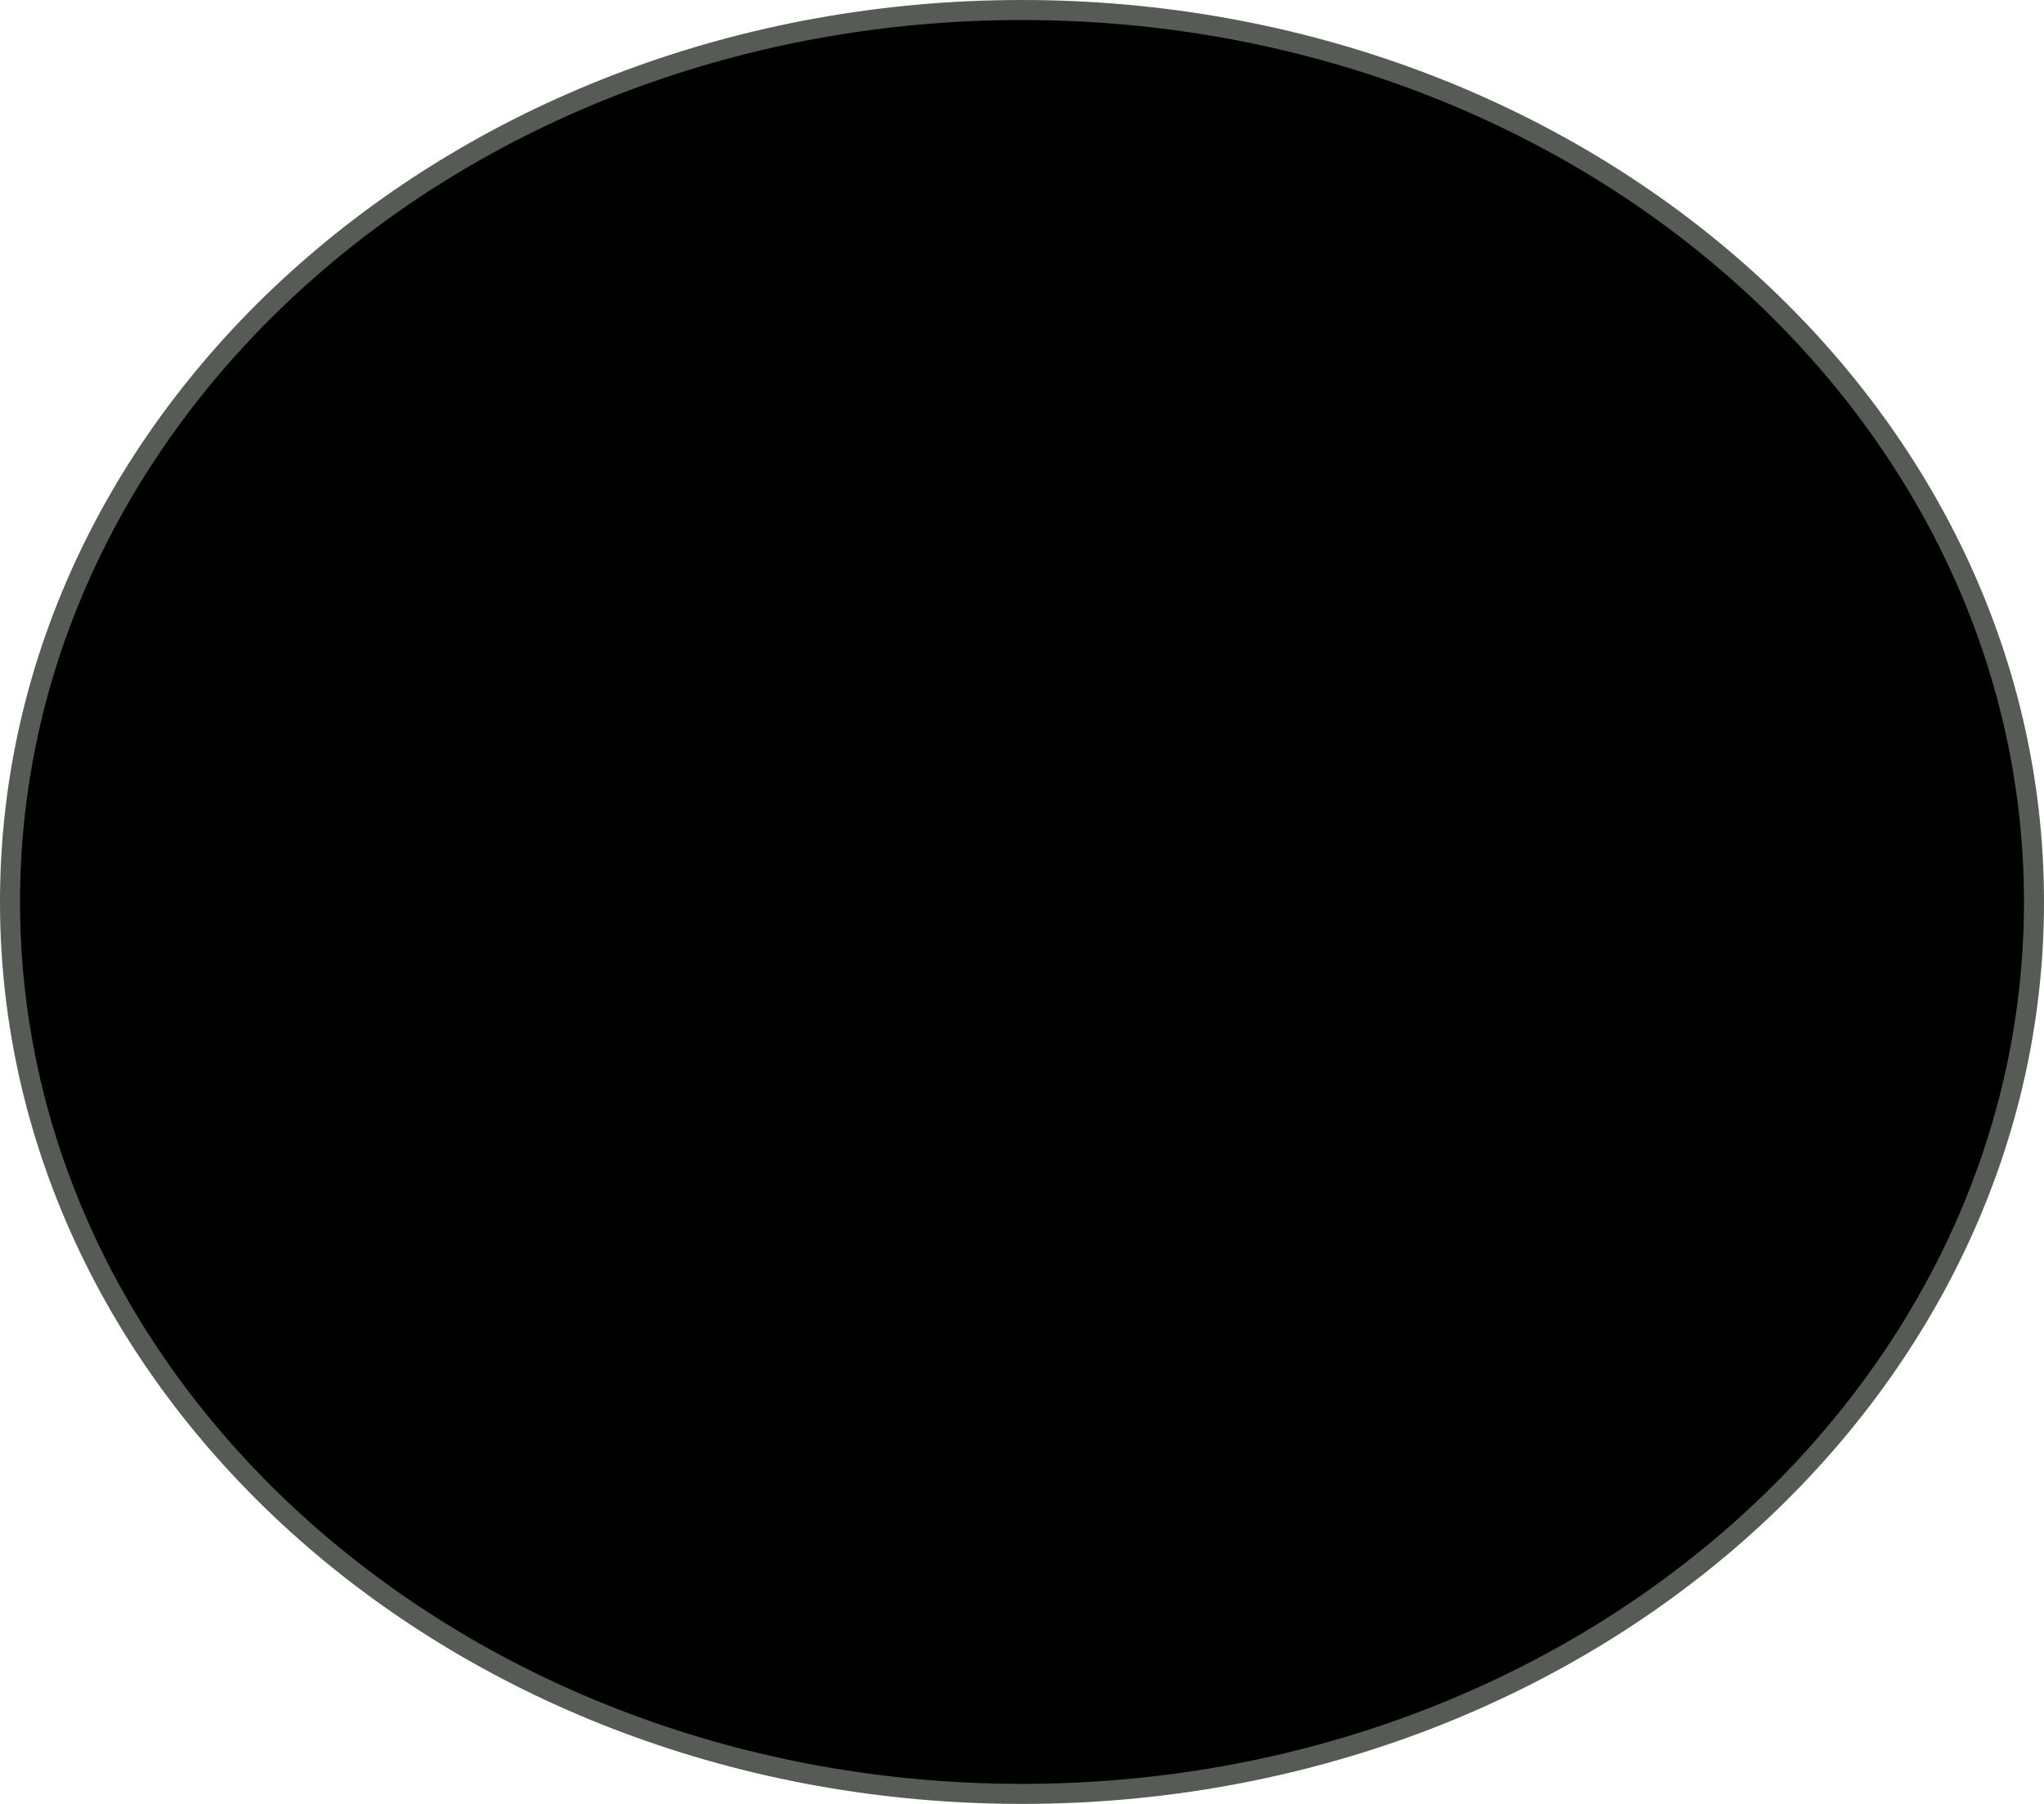
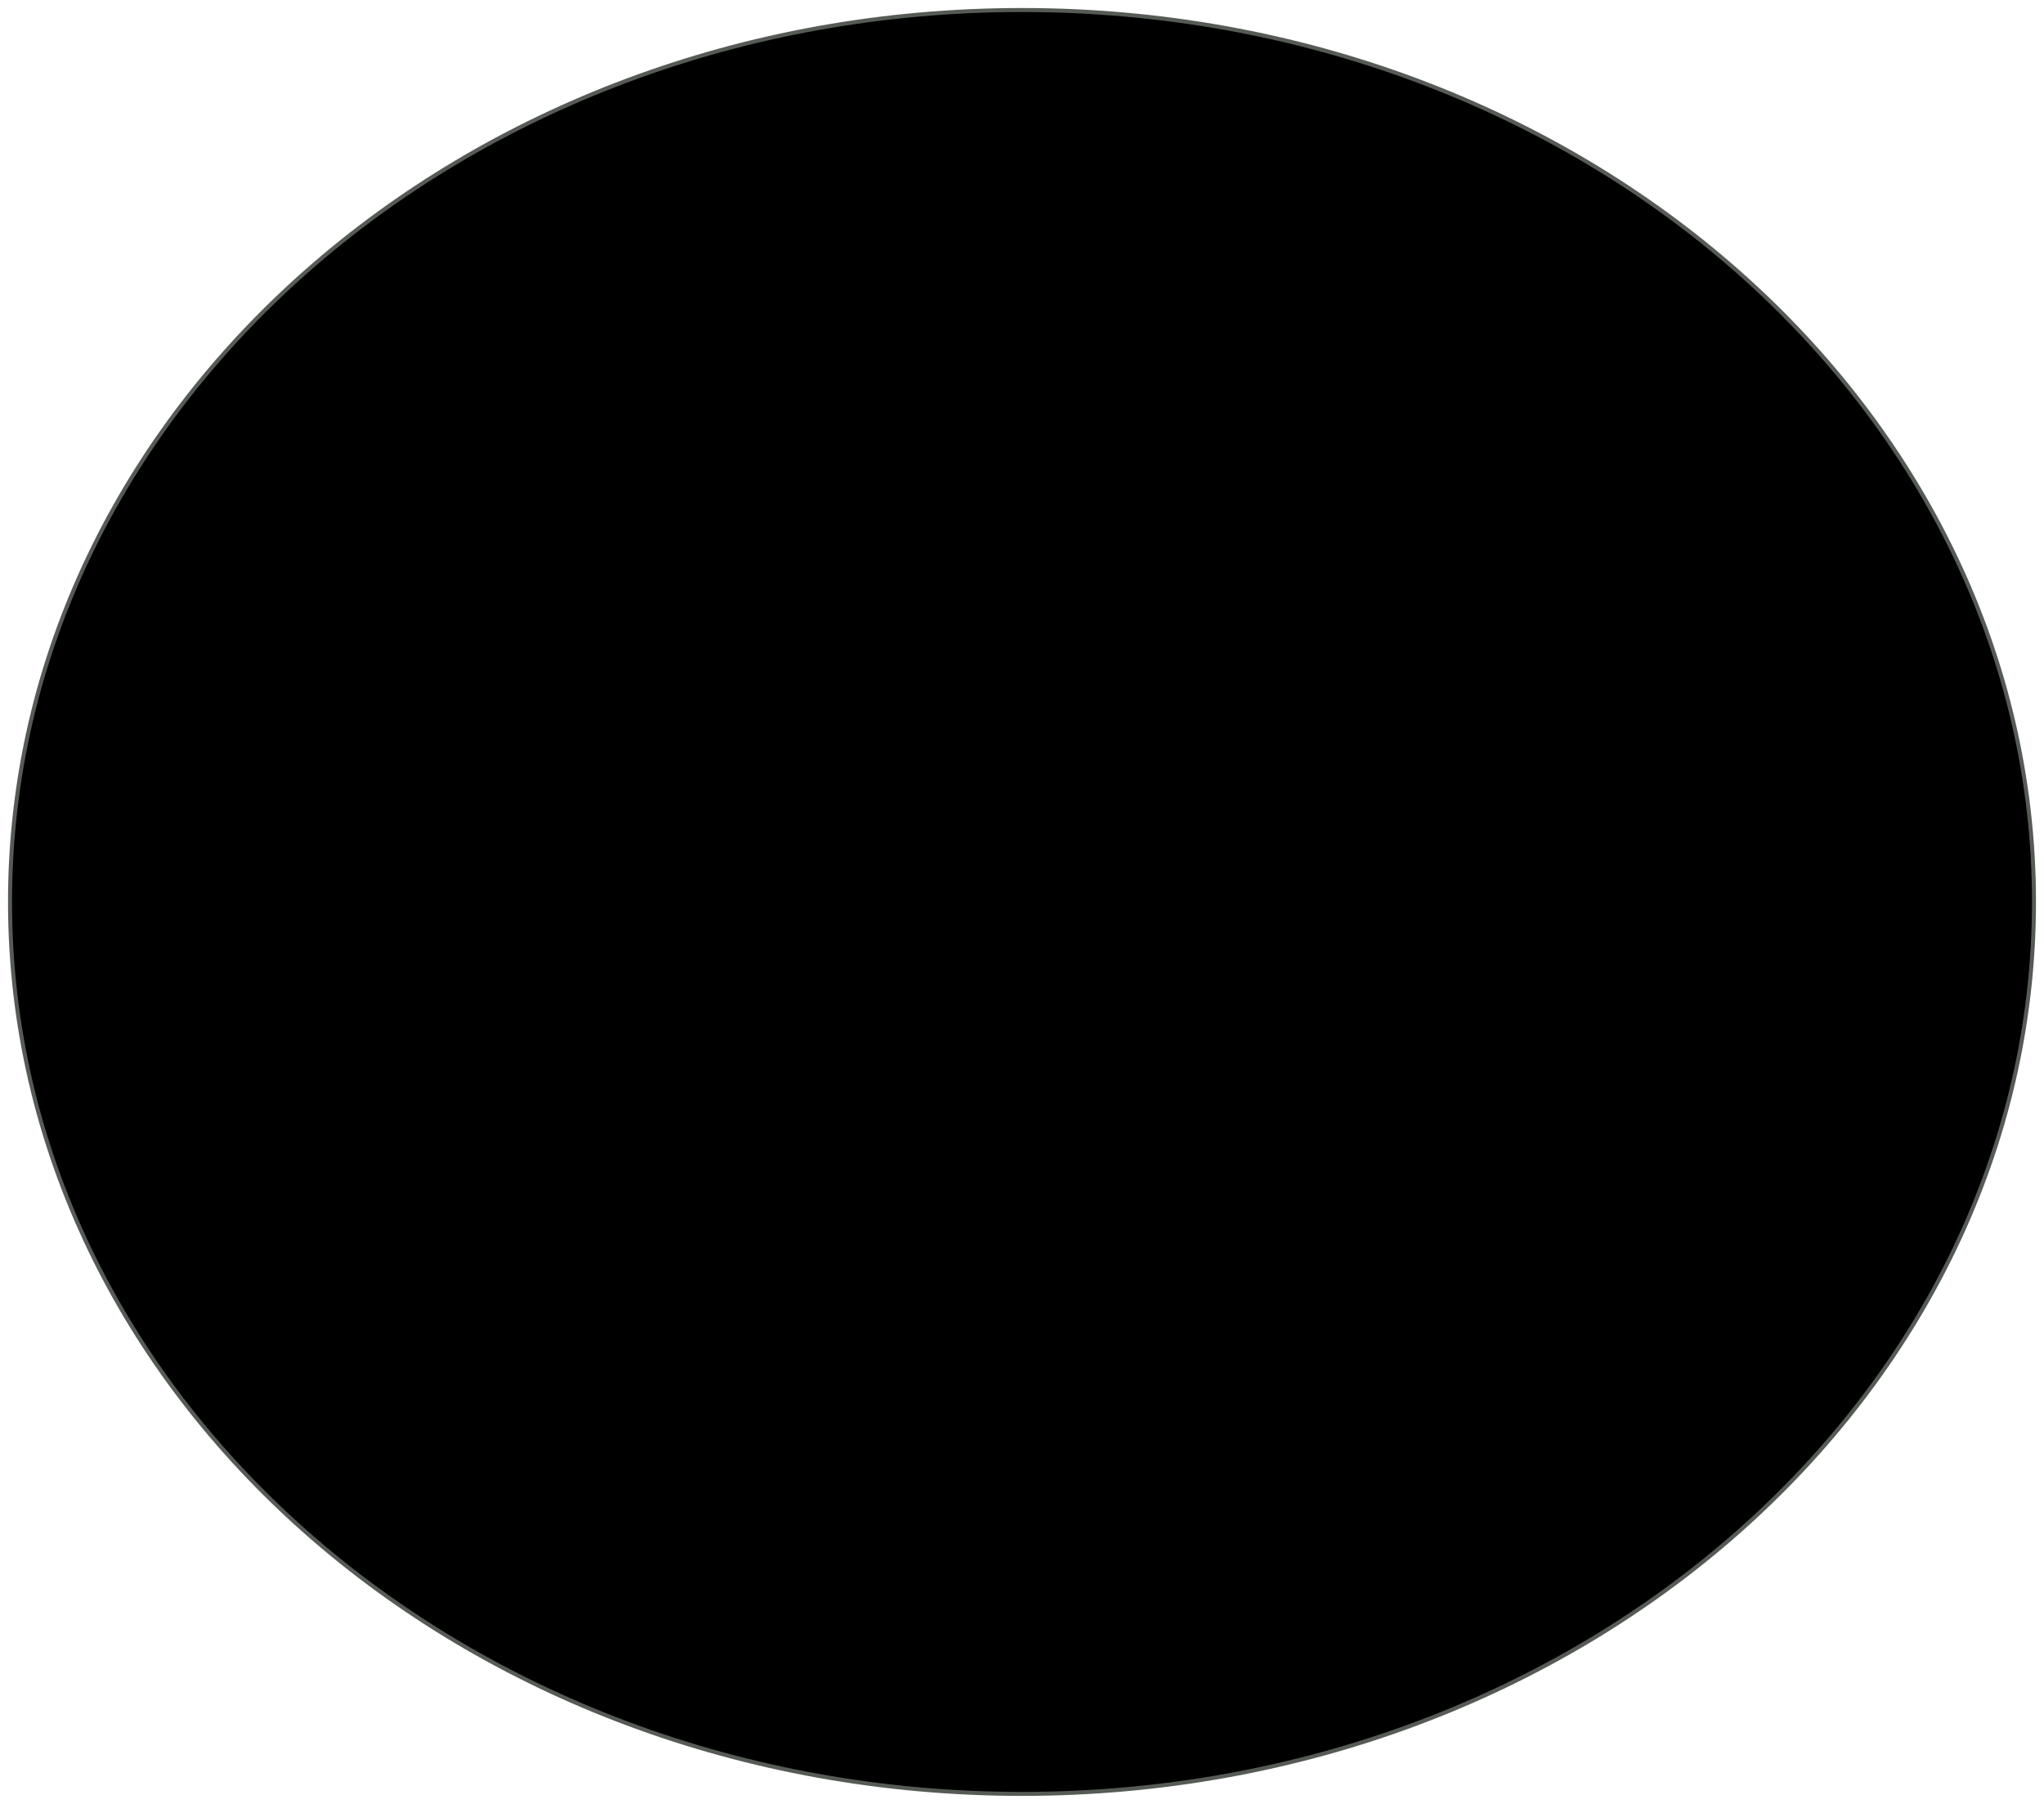
<svg xmlns="http://www.w3.org/2000/svg" width="51" height="45" viewBox="0 0 51 45">
-   <path d="M50.75 22.5C50.75 34.76 39.475 44.75 25.5 44.75C11.524 44.75 0.25 34.76 0.25 22.5C0.25 10.24 11.524 0.25 25.5 0.25C39.475 0.25 50.75 10.24 50.75 22.5Z" stroke="#565B56" stroke-width="0.5" />
+   <path d="M50.75 22.5C50.75 34.76 39.475 44.75 25.5 44.75C11.524 44.75 0.25 34.76 0.25 22.5C0.25 10.24 11.524 0.25 25.5 0.25C39.475 0.25 50.75 10.24 50.75 22.5Z" stroke="#565B56" stroke-width="0.1" />
</svg>
